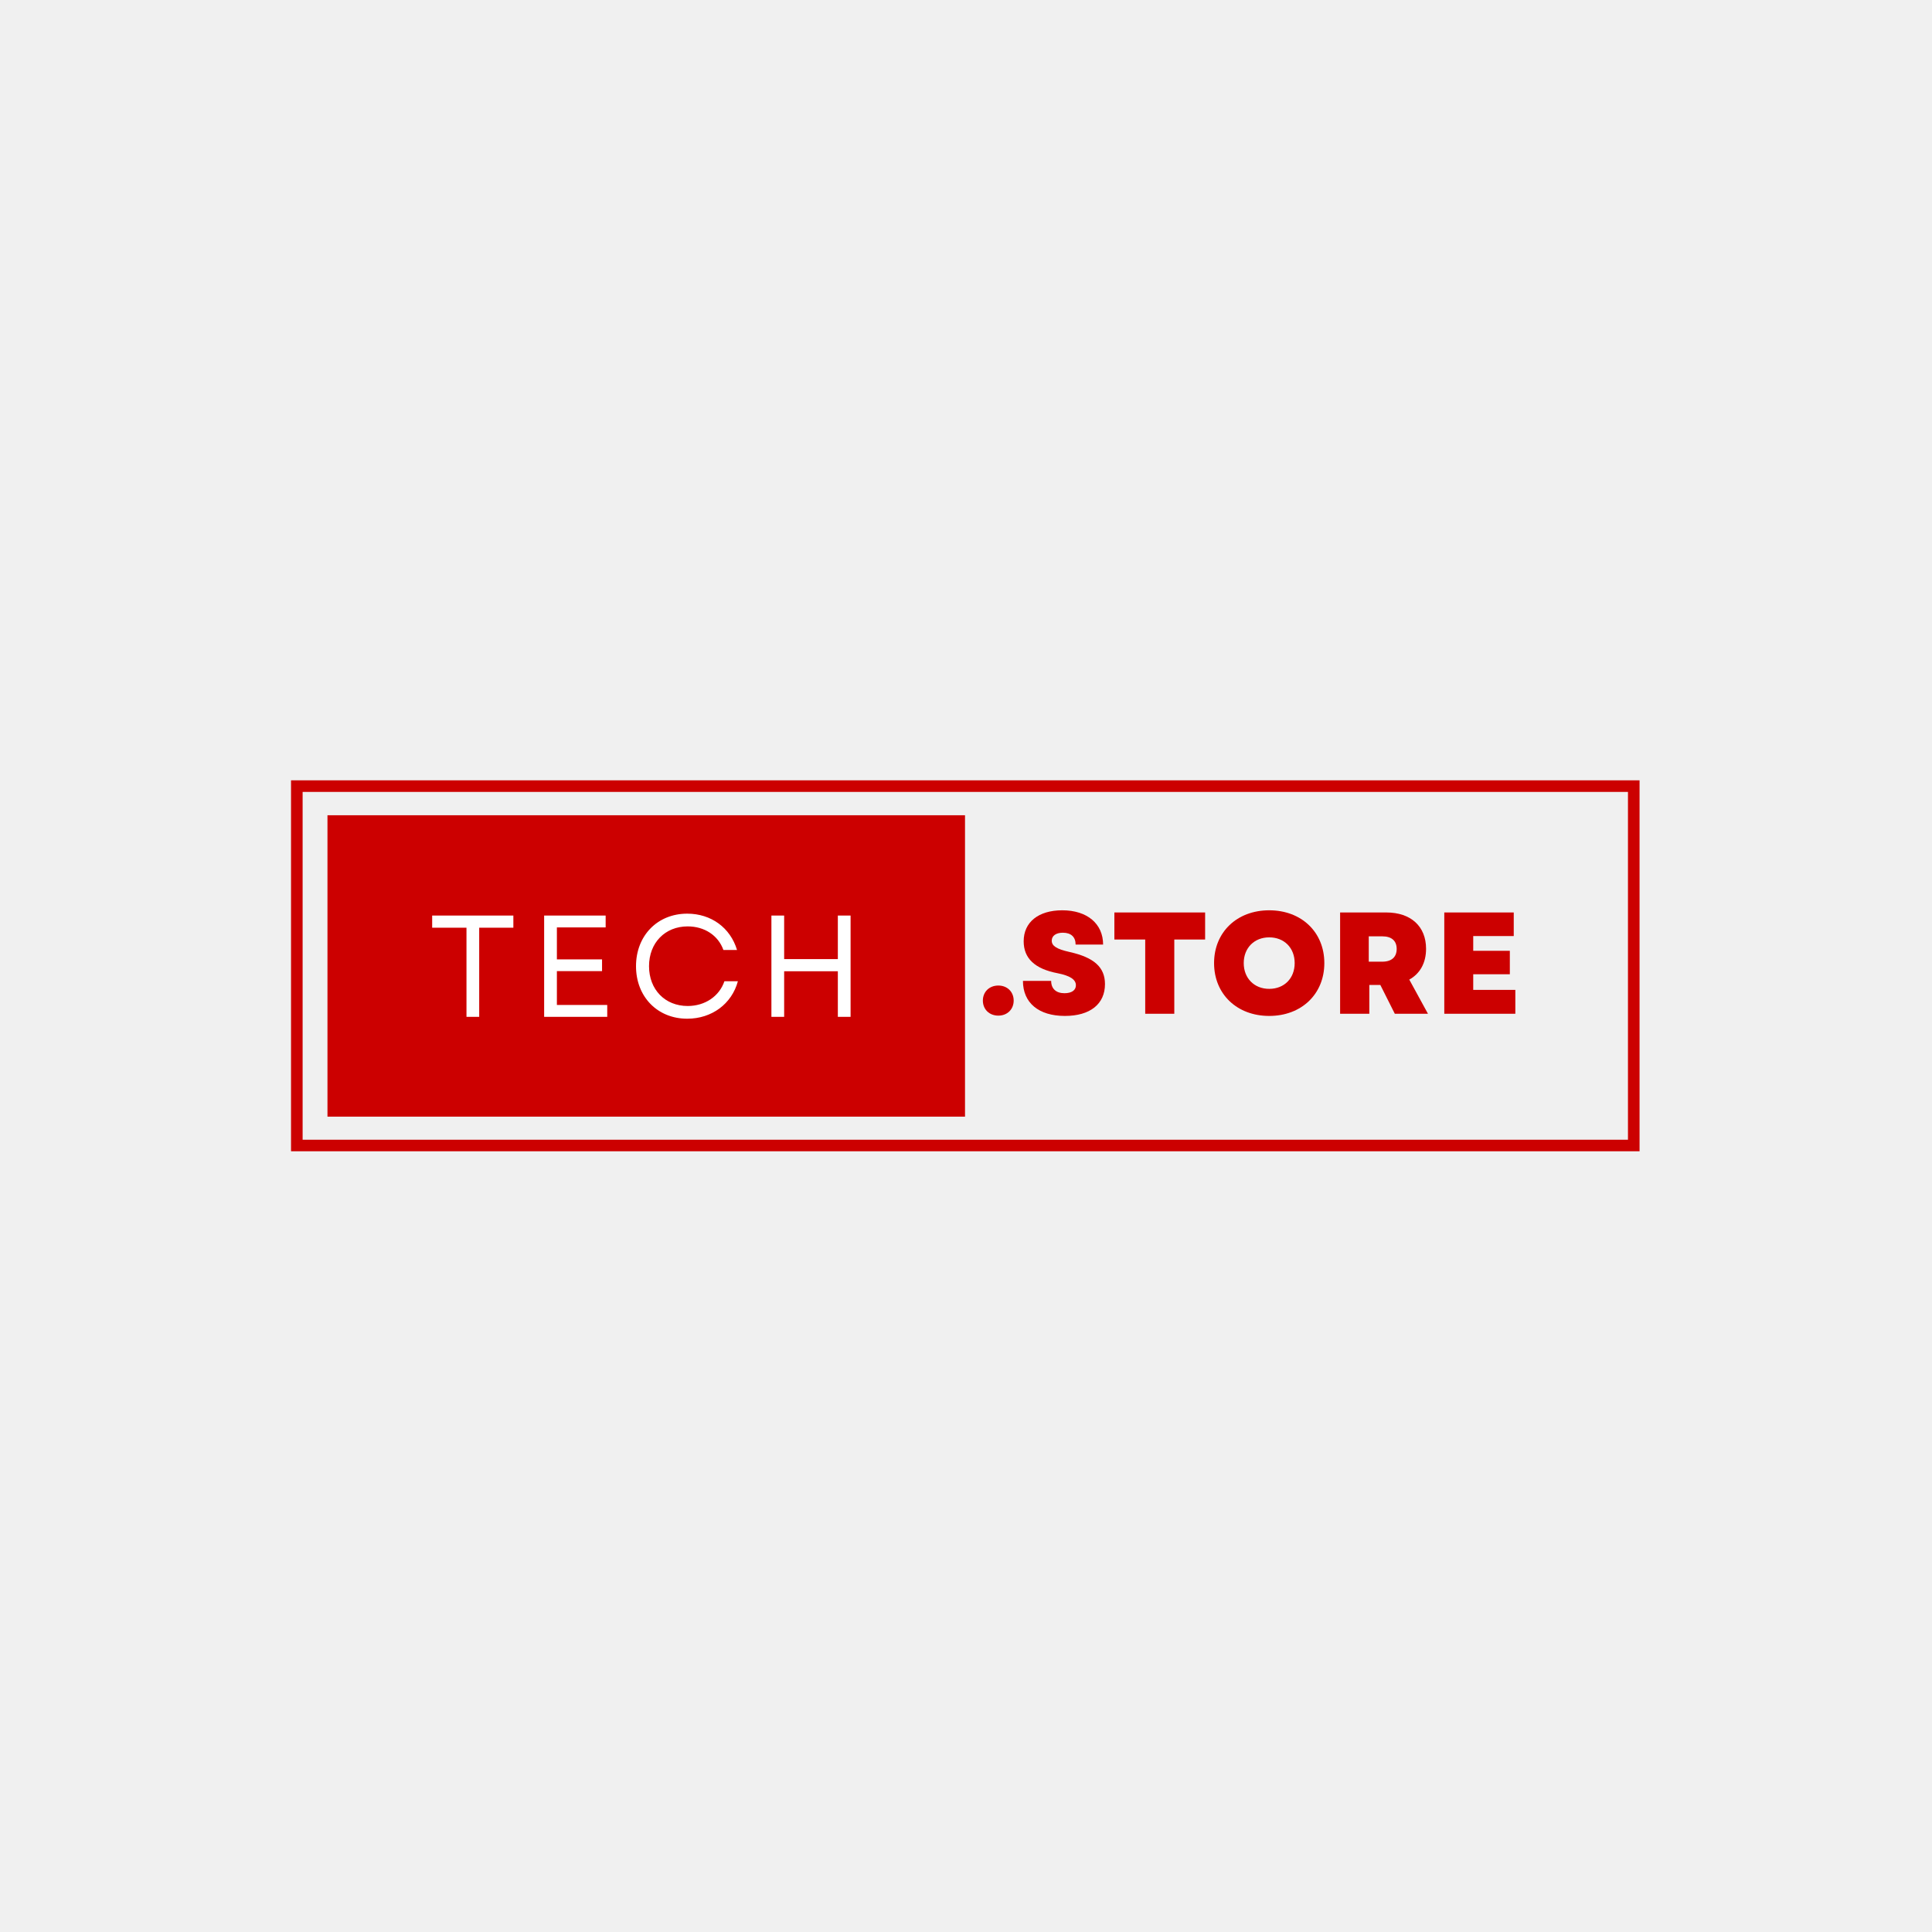
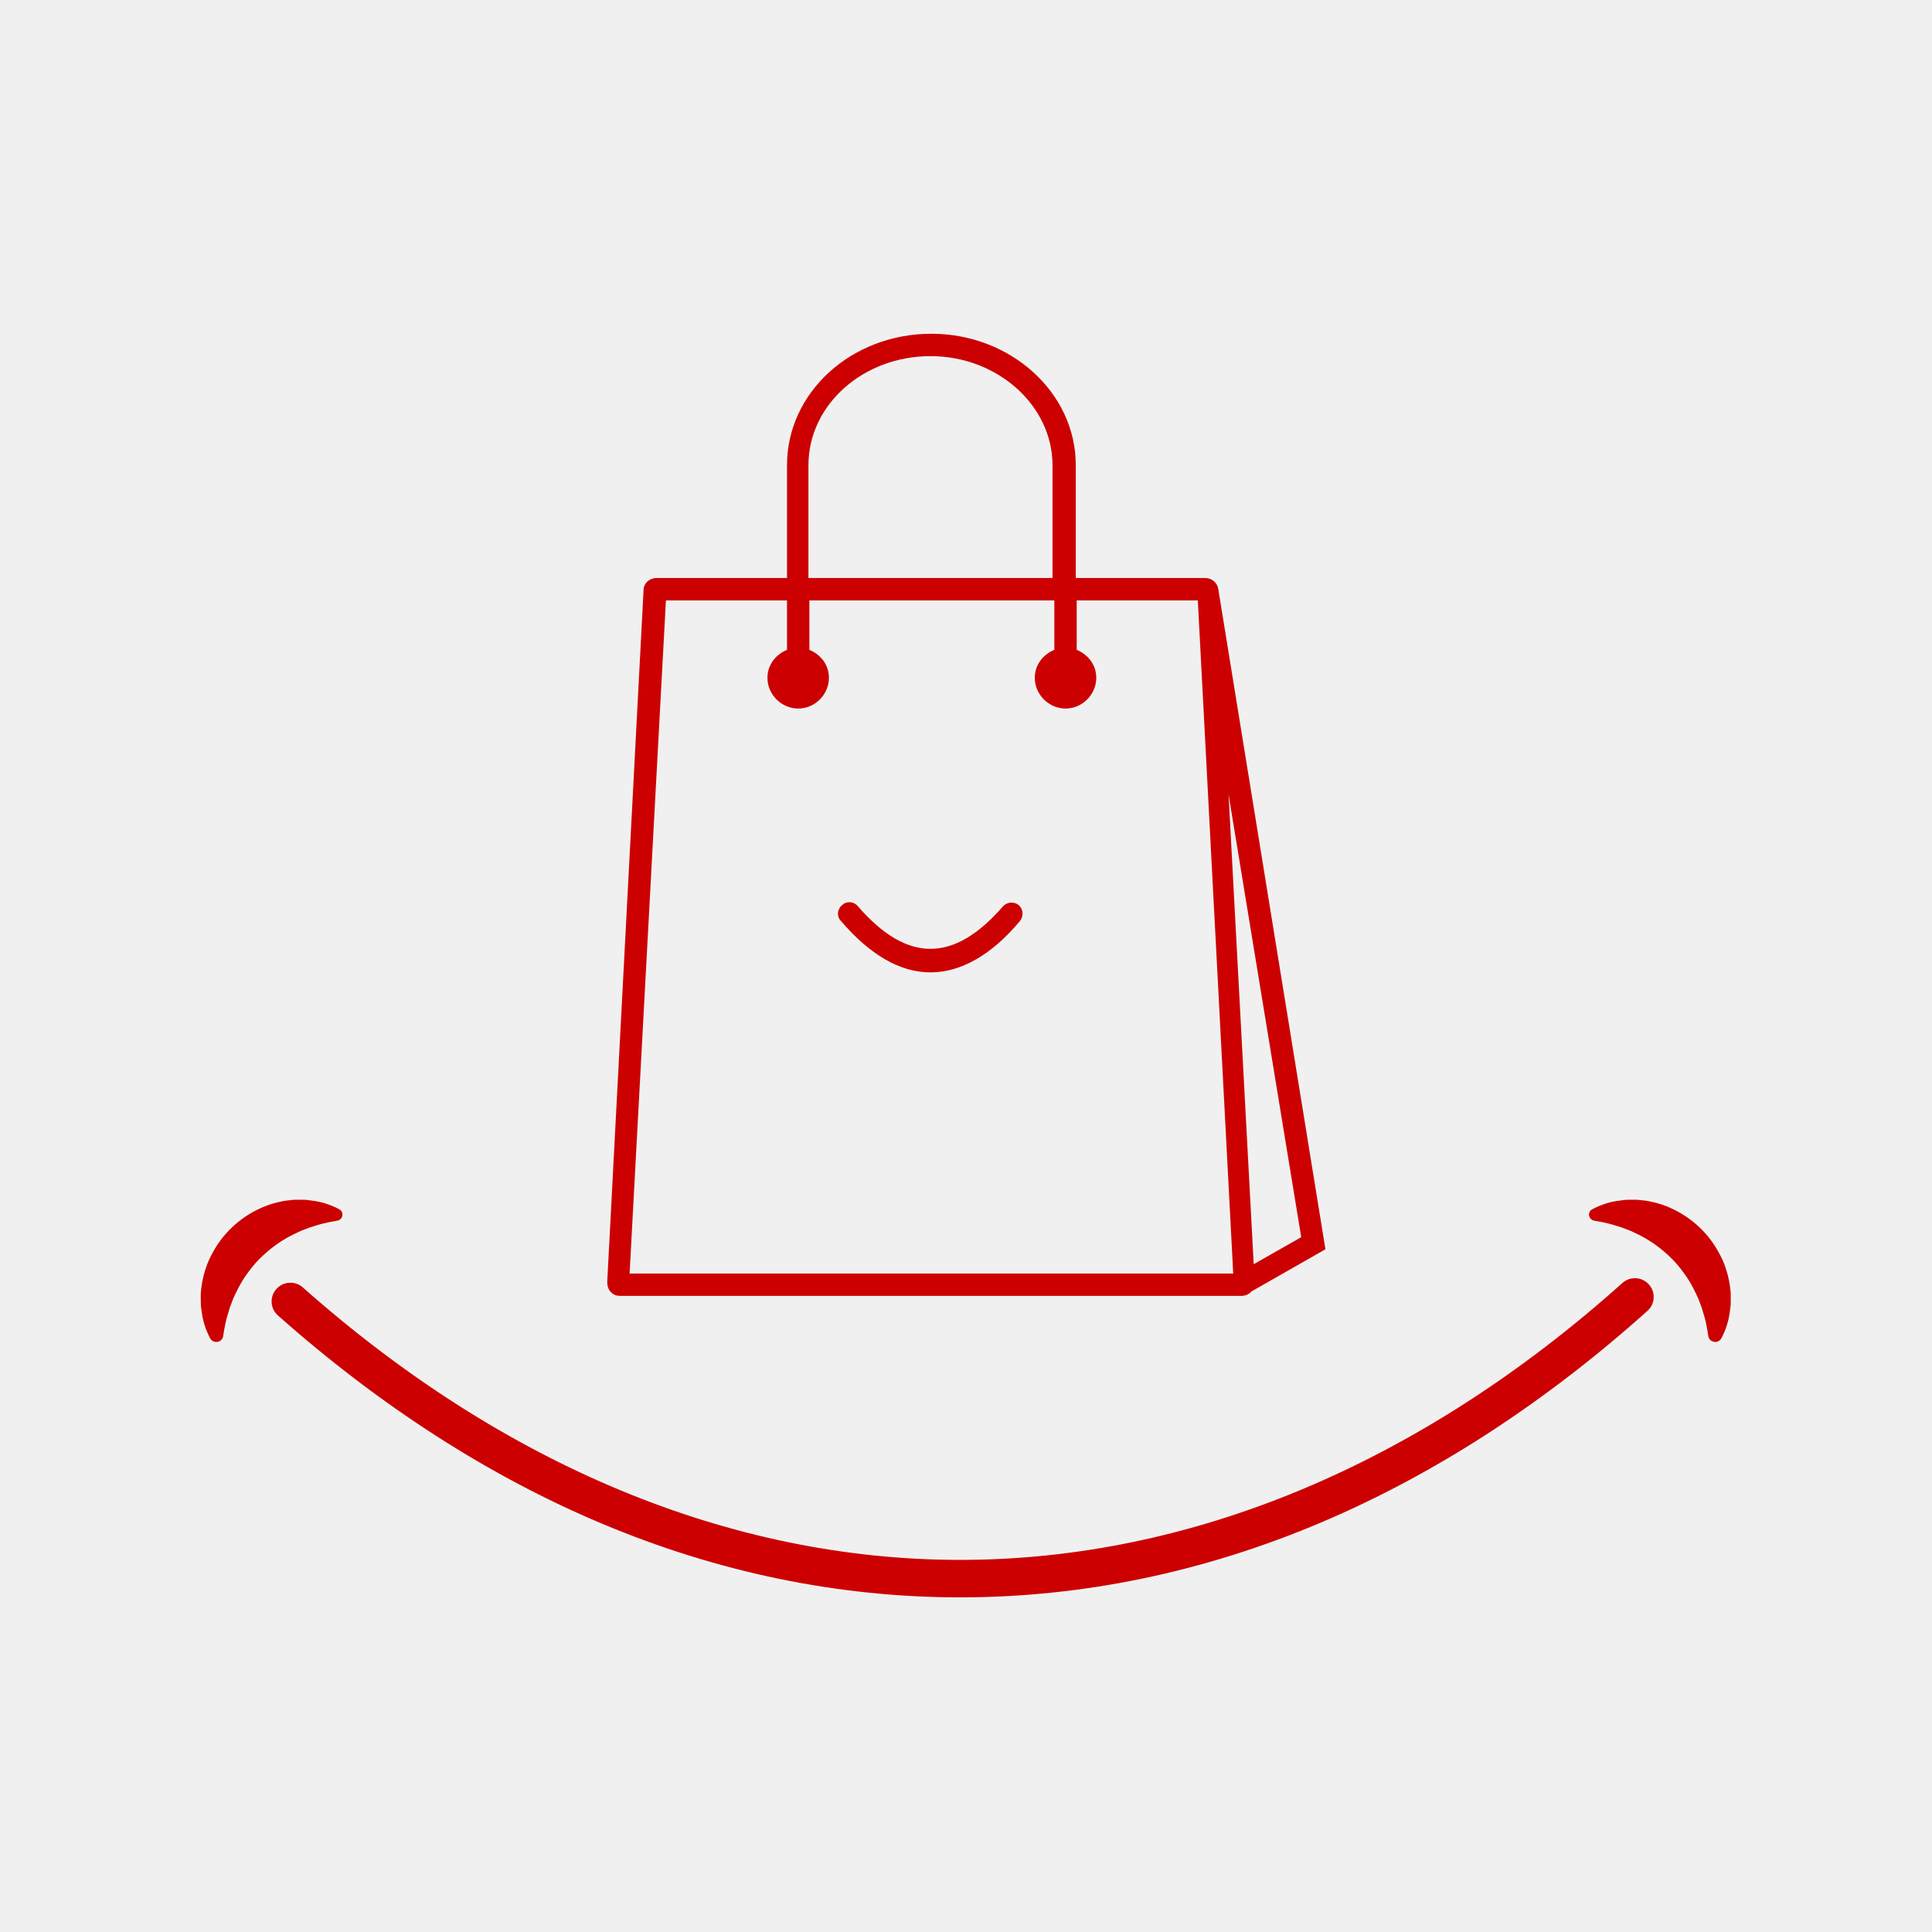
<svg xmlns="http://www.w3.org/2000/svg" width="500" zoomAndPan="magnify" viewBox="0 0 375 375" height="500" preserveAspectRatio="xMidYMid meet" version="1.0">
  <defs>
-     <g />
-     <clipPath id="id1">
-       <path d="M 56.488 151.465 L 318.238 151.465 L 318.238 223.465 L 56.488 223.465 Z M 56.488 151.465 " clip-rule="nonzero" />
+     <clipPath id="7af03da478">
+       <path d="M 117.812 64.781 L 257.312 64.781 L 257.312 251.531 L 117.812 251.531 Z M 117.812 64.781 " clip-rule="nonzero" />
    </clipPath>
-     <clipPath id="id2">
-       <path d="M 63.559 158.238 L 187.309 158.238 L 187.309 216.738 L 63.559 216.738 Z M 63.559 158.238 " clip-rule="nonzero" />
+     <clipPath id="29354ff5e2">
+       <path d="M 38.969 232.816 L 335.969 232.816 L 335.969 310.066 L 38.969 310.066 Z M 38.969 232.816 " clip-rule="nonzero" />
    </clipPath>
  </defs>
-   <g clip-path="url(#id1)">
-     <path stroke-linecap="butt" transform="matrix(0.750202, 0, 0, 0.749268, 56.48927, 151.4654)" fill="none" stroke-linejoin="miter" d="M -0.001 -0.001 L 348.905 -0.001 L 348.905 96.093 L -0.001 96.093 L -0.001 -0.001 " stroke="#cc0000" stroke-width="6" stroke-opacity="1" stroke-miterlimit="4" />
+   <g clip-path="url(#7af03da478)">
+     <path fill="#cc0000" d="M 120.395 251.531 L 240.992 251.531 C 241.715 251.531 242.438 251.172 242.801 250.809 C 242.801 250.809 242.801 250.629 242.98 250.629 L 257.266 242.484 L 236.473 114.367 C 236.293 113.098 235.207 112.195 233.941 112.195 L 208.809 112.195 L 208.809 90.297 C 208.809 76.184 196.152 64.781 180.785 64.781 C 165.234 64.781 152.758 76.184 152.758 90.297 L 152.758 112.195 L 127.445 112.195 C 126 112.195 124.914 113.281 124.914 114.547 L 117.863 248.82 C 117.863 249.543 118.043 250.266 118.586 250.809 C 119.129 251.352 119.672 251.531 120.395 251.531 Z M 252.566 240.133 L 243.344 245.379 L 238.461 154.176 Z M 156.918 90.297 C 156.918 78.535 167.586 69.125 180.602 69.125 C 193.621 69.125 204.289 78.719 204.289 90.297 L 204.289 112.195 L 156.918 112.195 Z M 129.254 116.539 L 152.758 116.539 L 152.758 126.129 C 150.59 127.031 148.961 129.023 148.961 131.559 C 148.961 134.812 151.672 137.527 154.93 137.527 C 158.184 137.527 160.895 134.812 160.895 131.559 C 160.895 129.023 159.266 127.031 157.098 126.129 L 157.098 116.539 L 204.648 116.539 L 204.648 126.129 C 202.48 127.031 200.852 129.023 200.852 131.559 C 200.852 134.812 203.566 137.527 206.82 137.527 C 210.074 137.527 212.785 134.812 212.785 131.559 C 212.785 129.023 211.16 127.031 208.988 126.129 L 208.988 116.539 L 232.496 116.539 L 239.367 247.191 L 122.203 247.191 Z M 129.254 116.539 " fill-opacity="1" fill-rule="nonzero" />
  </g>
-   <g clip-path="url(#id2)">
-     <path fill="#cc0000" d="M 63.562 158.238 L 187.309 158.238 L 187.309 216.738 L 63.562 216.738 L 63.562 158.238 " fill-opacity="1" fill-rule="nonzero" />
-   </g>
-   <g fill="#ffffff" fill-opacity="1">
-     <g transform="translate(82.93098, 197.3683)">
-       <g>
-         <path d="M 7.613 0 L 10.082 0 L 10.082 -17.301 L 16.711 -17.301 L 16.711 -19.66 L 0.953 -19.66 L 0.953 -17.301 L 7.613 -17.301 Z M 7.613 0 " />
-       </g>
-     </g>
-   </g>
-   <g fill="#ffffff" fill-opacity="1">
-     <g transform="translate(102.755, 197.3683)">
-       <g>
-         <path d="M 2.863 0 L 15.109 0 L 15.109 -2.305 L 5.336 -2.305 L 5.336 -8.875 L 14.102 -8.875 L 14.102 -11.152 L 5.336 -11.152 L 5.336 -17.359 L 14.801 -17.359 L 14.801 -19.66 L 2.863 -19.66 Z M 2.863 0 " />
-       </g>
-     </g>
-   </g>
-   <g fill="#ffffff" fill-opacity="1">
-     <g transform="translate(121.8208, 197.3683)">
-       <g>
-         <path d="M 11.57 0.363 C 16.348 0.363 20.223 -2.527 21.402 -6.91 L 18.789 -6.91 C 17.781 -3.961 15 -2.105 11.656 -2.105 C 7.273 -2.105 4.156 -5.281 4.156 -9.832 C 4.156 -14.379 7.273 -17.555 11.656 -17.555 C 14.914 -17.555 17.582 -15.812 18.594 -12.977 L 21.234 -12.977 C 19.941 -17.301 16.207 -20.027 11.57 -20.027 C 5.785 -20.027 1.629 -15.758 1.629 -9.832 C 1.629 -3.902 5.785 0.363 11.57 0.363 Z M 11.57 0.363 " />
-       </g>
-     </g>
-   </g>
-   <g fill="#ffffff" fill-opacity="1">
-     <g transform="translate(146.8674, 197.3683)">
-       <g>
-         <path d="M 15.758 0 L 18.23 0 L 18.23 -19.66 L 15.758 -19.66 L 15.758 -11.207 L 5.336 -11.207 L 5.336 -19.66 L 2.863 -19.66 L 2.863 0 L 5.336 0 L 5.336 -8.848 L 15.758 -8.848 Z M 15.758 0 " />
-       </g>
-     </g>
-   </g>
-   <g fill="#cc0000" fill-opacity="1">
-     <g transform="translate(189.9581, 196.7695)">
-       <g>
-         <path d="M 3.82 0.363 C 5.562 0.363 6.797 -0.871 6.797 -2.555 C 6.797 -4.242 5.562 -5.477 3.82 -5.477 C 2.051 -5.477 0.816 -4.242 0.816 -2.555 C 0.816 -0.871 2.051 0.363 3.82 0.363 Z M 3.82 0.363 " />
-       </g>
-     </g>
-   </g>
-   <g fill="#cc0000" fill-opacity="1">
-     <g transform="translate(197.5692, 196.7695)">
-       <g>
-         <path d="M 9.129 0.422 C 14.016 0.422 16.906 -1.883 16.906 -5.758 C 16.906 -9.016 14.801 -10.926 10.027 -11.992 C 7.5 -12.555 6.574 -13.172 6.574 -14.184 C 6.574 -15.141 7.414 -15.73 8.734 -15.73 C 10.309 -15.73 11.207 -14.914 11.207 -13.426 L 16.543 -13.426 C 16.543 -17.469 13.453 -20.082 8.621 -20.082 C 3.988 -20.082 1.125 -17.777 1.125 -14.07 C 1.125 -10.758 3.285 -8.707 7.723 -7.863 C 10.109 -7.387 11.262 -6.656 11.262 -5.531 C 11.262 -4.551 10.422 -3.988 9.043 -3.988 C 7.414 -3.988 6.461 -4.859 6.461 -6.375 L 0.984 -6.375 C 0.984 -2.133 4.016 0.422 9.129 0.422 Z M 9.129 0.422 " />
-       </g>
-     </g>
-   </g>
-   <g fill="#cc0000" fill-opacity="1">
-     <g transform="translate(215.5155, 196.7695)">
-       <g>
-         <path d="M 6.77 0 L 12.414 0 L 12.414 -14.41 L 18.398 -14.41 L 18.398 -19.66 L 0.785 -19.66 L 0.785 -14.41 L 6.77 -14.41 Z M 6.77 0 " />
-       </g>
-     </g>
-   </g>
-   <g fill="#cc0000" fill-opacity="1">
-     <g transform="translate(234.6976, 196.7695)">
-       <g>
-         <path d="M 11.656 0.422 C 17.918 0.422 22.355 -3.82 22.355 -9.832 C 22.355 -15.84 17.918 -20.082 11.656 -20.082 C 5.395 -20.082 0.953 -15.84 0.953 -9.832 C 0.953 -3.82 5.395 0.422 11.656 0.422 Z M 6.711 -9.832 C 6.711 -12.781 8.762 -14.828 11.656 -14.828 C 14.578 -14.828 16.598 -12.781 16.598 -9.832 C 16.598 -6.883 14.578 -4.832 11.656 -4.832 C 8.762 -4.832 6.711 -6.883 6.711 -9.832 Z M 6.711 -9.832 " />
-       </g>
-     </g>
-   </g>
-   <g fill="#cc0000" fill-opacity="1">
-     <g transform="translate(258.0362, 196.7695)">
-       <g>
-         <path d="M 2.078 0 L 7.75 0 L 7.75 -5.59 L 9.887 -5.59 L 12.695 0 L 19.129 0 L 15.504 -6.629 C 17.582 -7.781 18.762 -9.859 18.762 -12.609 C 18.762 -16.965 15.812 -19.66 11.039 -19.66 L 2.078 -19.66 Z M 7.641 -10.109 L 7.641 -15.027 L 10.281 -15.027 C 12.078 -15.027 13.059 -14.156 13.059 -12.582 C 13.059 -11.012 12.078 -10.109 10.281 -10.109 Z M 7.641 -10.109 " />
-       </g>
-     </g>
-   </g>
-   <g fill="#cc0000" fill-opacity="1">
-     <g transform="translate(278.2574, 196.7695)">
-       <g>
-         <path d="M 2.078 0 L 15.867 0 L 15.867 -4.633 L 7.695 -4.633 L 7.695 -7.668 L 14.801 -7.668 L 14.801 -12.219 L 7.695 -12.219 L 7.695 -15.082 L 15.559 -15.082 L 15.559 -19.66 L 2.078 -19.66 Z M 2.078 0 " />
-       </g>
-     </g>
+   <path fill="#cc0000" d="M 194.707 175.891 C 185.121 186.93 176.082 186.93 166.5 175.891 C 165.777 174.988 164.328 174.805 163.426 175.711 C 162.523 176.434 162.34 177.883 163.246 178.789 C 168.852 185.301 174.637 188.738 180.602 188.738 C 186.387 188.738 192.355 185.484 197.961 178.789 C 198.684 177.883 198.684 176.617 197.781 175.711 C 196.875 174.988 195.609 174.988 194.707 175.891 Z M 194.707 175.891 " fill-opacity="1" fill-rule="nonzero" />
+   <g clip-path="url(#29354ff5e2)">
+     <path fill="#cc0000" d="M 43.723 257.051 C 43.816 256.613 43.906 256.191 44.023 255.766 L 44.395 254.527 C 44.594 253.711 44.965 252.941 45.215 252.18 C 45.879 250.688 46.582 249.293 47.426 248 C 48.305 246.73 49.215 245.512 50.289 244.434 C 52.422 242.27 54.922 240.473 57.891 239.152 L 58.449 238.891 L 59.023 238.672 C 59.414 238.531 59.805 238.367 60.203 238.223 C 61.012 238.008 61.844 237.68 62.711 237.488 C 63.582 237.266 64.48 237.098 65.422 236.938 C 65.434 236.938 65.441 236.934 65.453 236.934 C 66.566 236.758 66.859 235.27 65.871 234.73 C 64.938 234.223 63.934 233.82 62.895 233.508 C 61.863 233.195 60.797 233.066 59.707 232.922 C 59.16 232.855 58.617 232.883 58.062 232.867 L 57.23 232.867 C 56.953 232.879 56.68 232.922 56.402 232.945 C 51.957 233.355 47.629 235.523 44.461 238.797 C 42.855 240.422 41.598 242.359 40.633 244.402 C 39.695 246.473 39.164 248.691 38.977 250.898 C 38.953 251.453 38.969 252.012 38.969 252.562 C 38.977 252.836 38.969 253.105 38.988 253.383 C 39.016 253.652 39.059 253.926 39.094 254.199 C 39.176 254.738 39.227 255.273 39.34 255.805 C 39.465 256.332 39.598 256.852 39.766 257.359 C 40.039 258.184 40.375 258.984 40.773 259.742 C 41.387 260.906 43.148 260.617 43.324 259.312 C 43.434 258.531 43.562 257.785 43.723 257.051 Z M 331.578 259.312 C 331.758 260.617 333.516 260.906 334.133 259.742 C 334.531 258.984 334.863 258.184 335.141 257.359 C 335.309 256.852 335.441 256.332 335.562 255.805 C 335.68 255.273 335.73 254.738 335.812 254.199 C 335.844 253.926 335.891 253.652 335.914 253.383 C 335.938 253.105 335.926 252.836 335.934 252.562 C 335.938 252.012 335.949 251.453 335.926 250.898 C 335.738 248.691 335.211 246.473 334.273 244.402 C 333.305 242.359 332.047 240.422 330.445 238.797 C 327.277 235.523 322.949 233.355 318.5 232.945 C 318.227 232.922 317.953 232.879 317.676 232.867 L 316.84 232.867 C 316.289 232.883 315.742 232.855 315.199 232.922 C 314.105 233.066 313.039 233.195 312.008 233.508 C 310.969 233.82 309.969 234.223 309.031 234.73 C 308.043 235.27 308.34 236.758 309.453 236.934 C 309.461 236.934 309.473 236.938 309.48 236.938 C 310.426 237.098 311.324 237.266 312.191 237.488 C 313.059 237.68 313.895 238.008 314.699 238.223 C 315.102 238.367 315.492 238.531 315.879 238.672 L 316.457 238.891 L 317.012 239.152 C 319.98 240.473 322.484 242.27 324.613 244.434 C 325.691 245.512 326.598 246.73 327.48 248 C 328.328 249.293 329.023 250.688 329.688 252.18 C 329.941 252.941 330.309 253.711 330.508 254.527 L 330.879 255.766 C 331 256.191 331.086 256.613 331.184 257.051 C 331.34 257.785 331.469 258.531 331.578 259.312 Z M 186.359 310.047 C 162.809 310.047 139.414 305.23 116.824 295.734 C 94.965 286.543 73.809 272.949 53.941 255.328 C 52.438 253.996 52.301 251.695 53.637 250.195 C 54.973 248.695 57.277 248.555 58.781 249.891 C 97.789 284.488 141.906 302.773 186.359 302.773 C 231.195 302.773 275.645 284.188 314.906 249.027 C 316.406 247.688 318.707 247.812 320.051 249.309 C 321.395 250.801 321.27 253.102 319.77 254.441 C 299.785 272.34 278.484 286.156 256.457 295.496 C 233.691 305.152 210.109 310.047 186.359 310.047 " fill-opacity="1" fill-rule="nonzero" />
  </g>
</svg>
